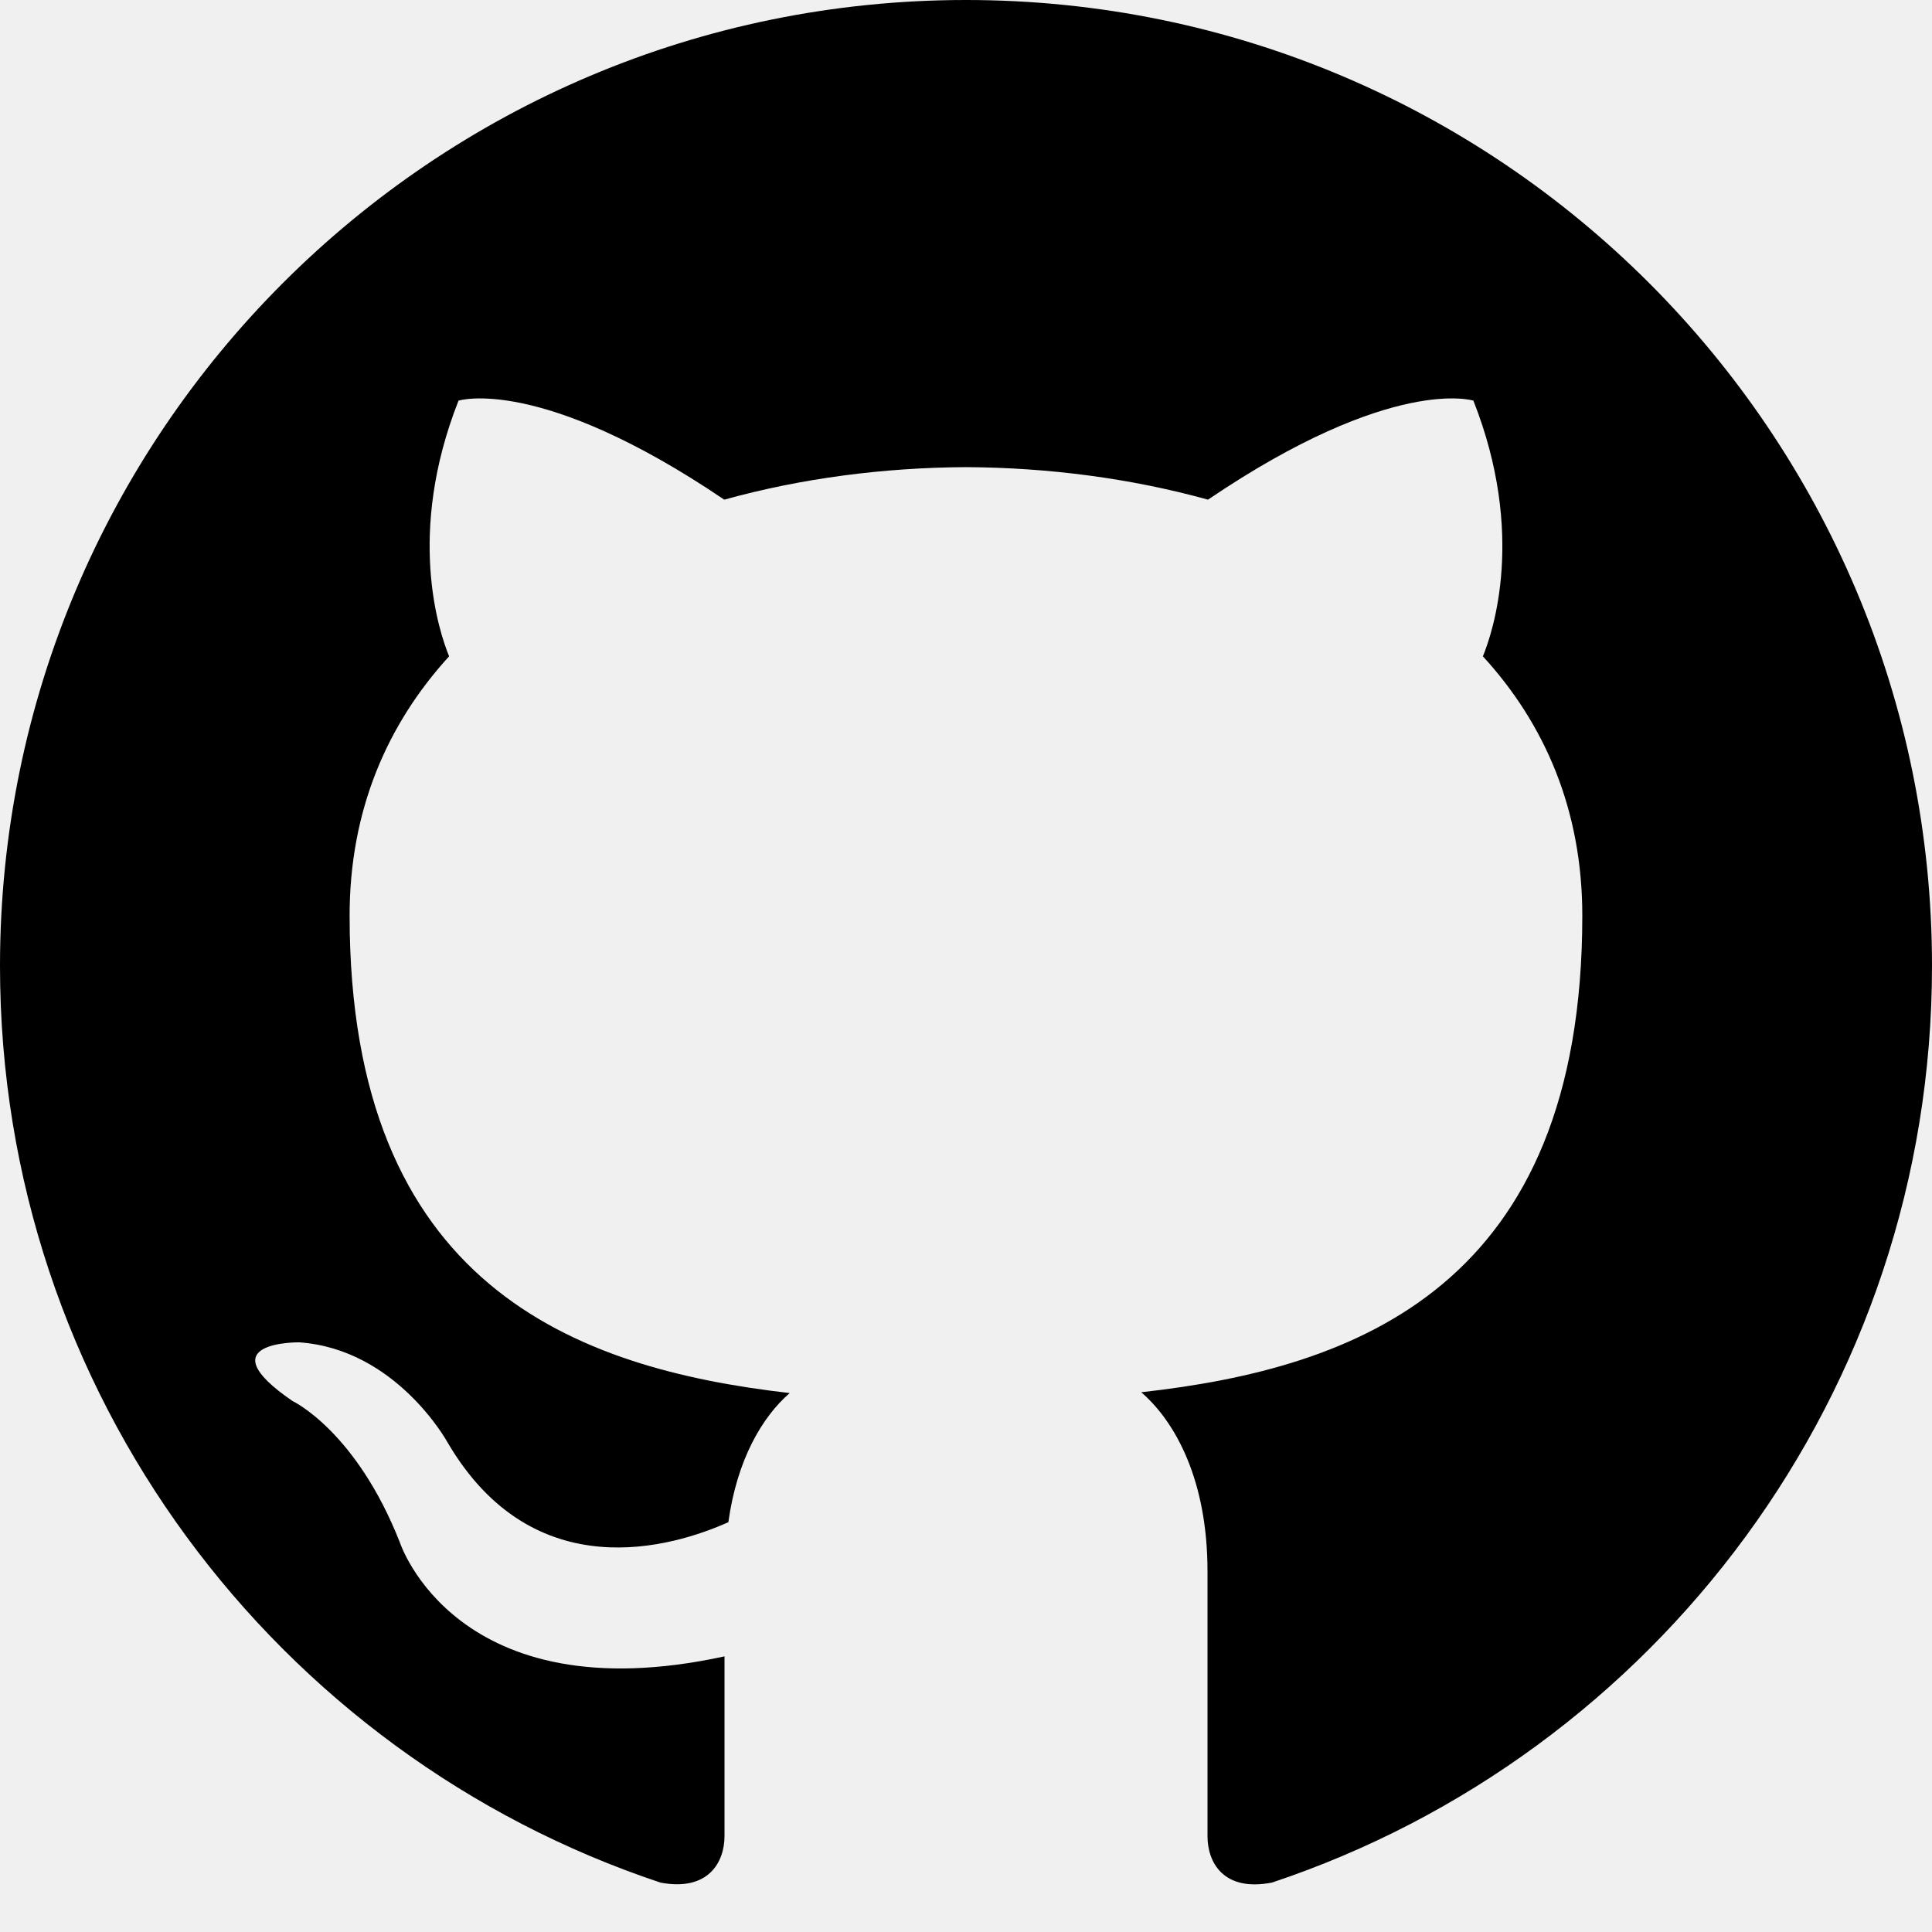
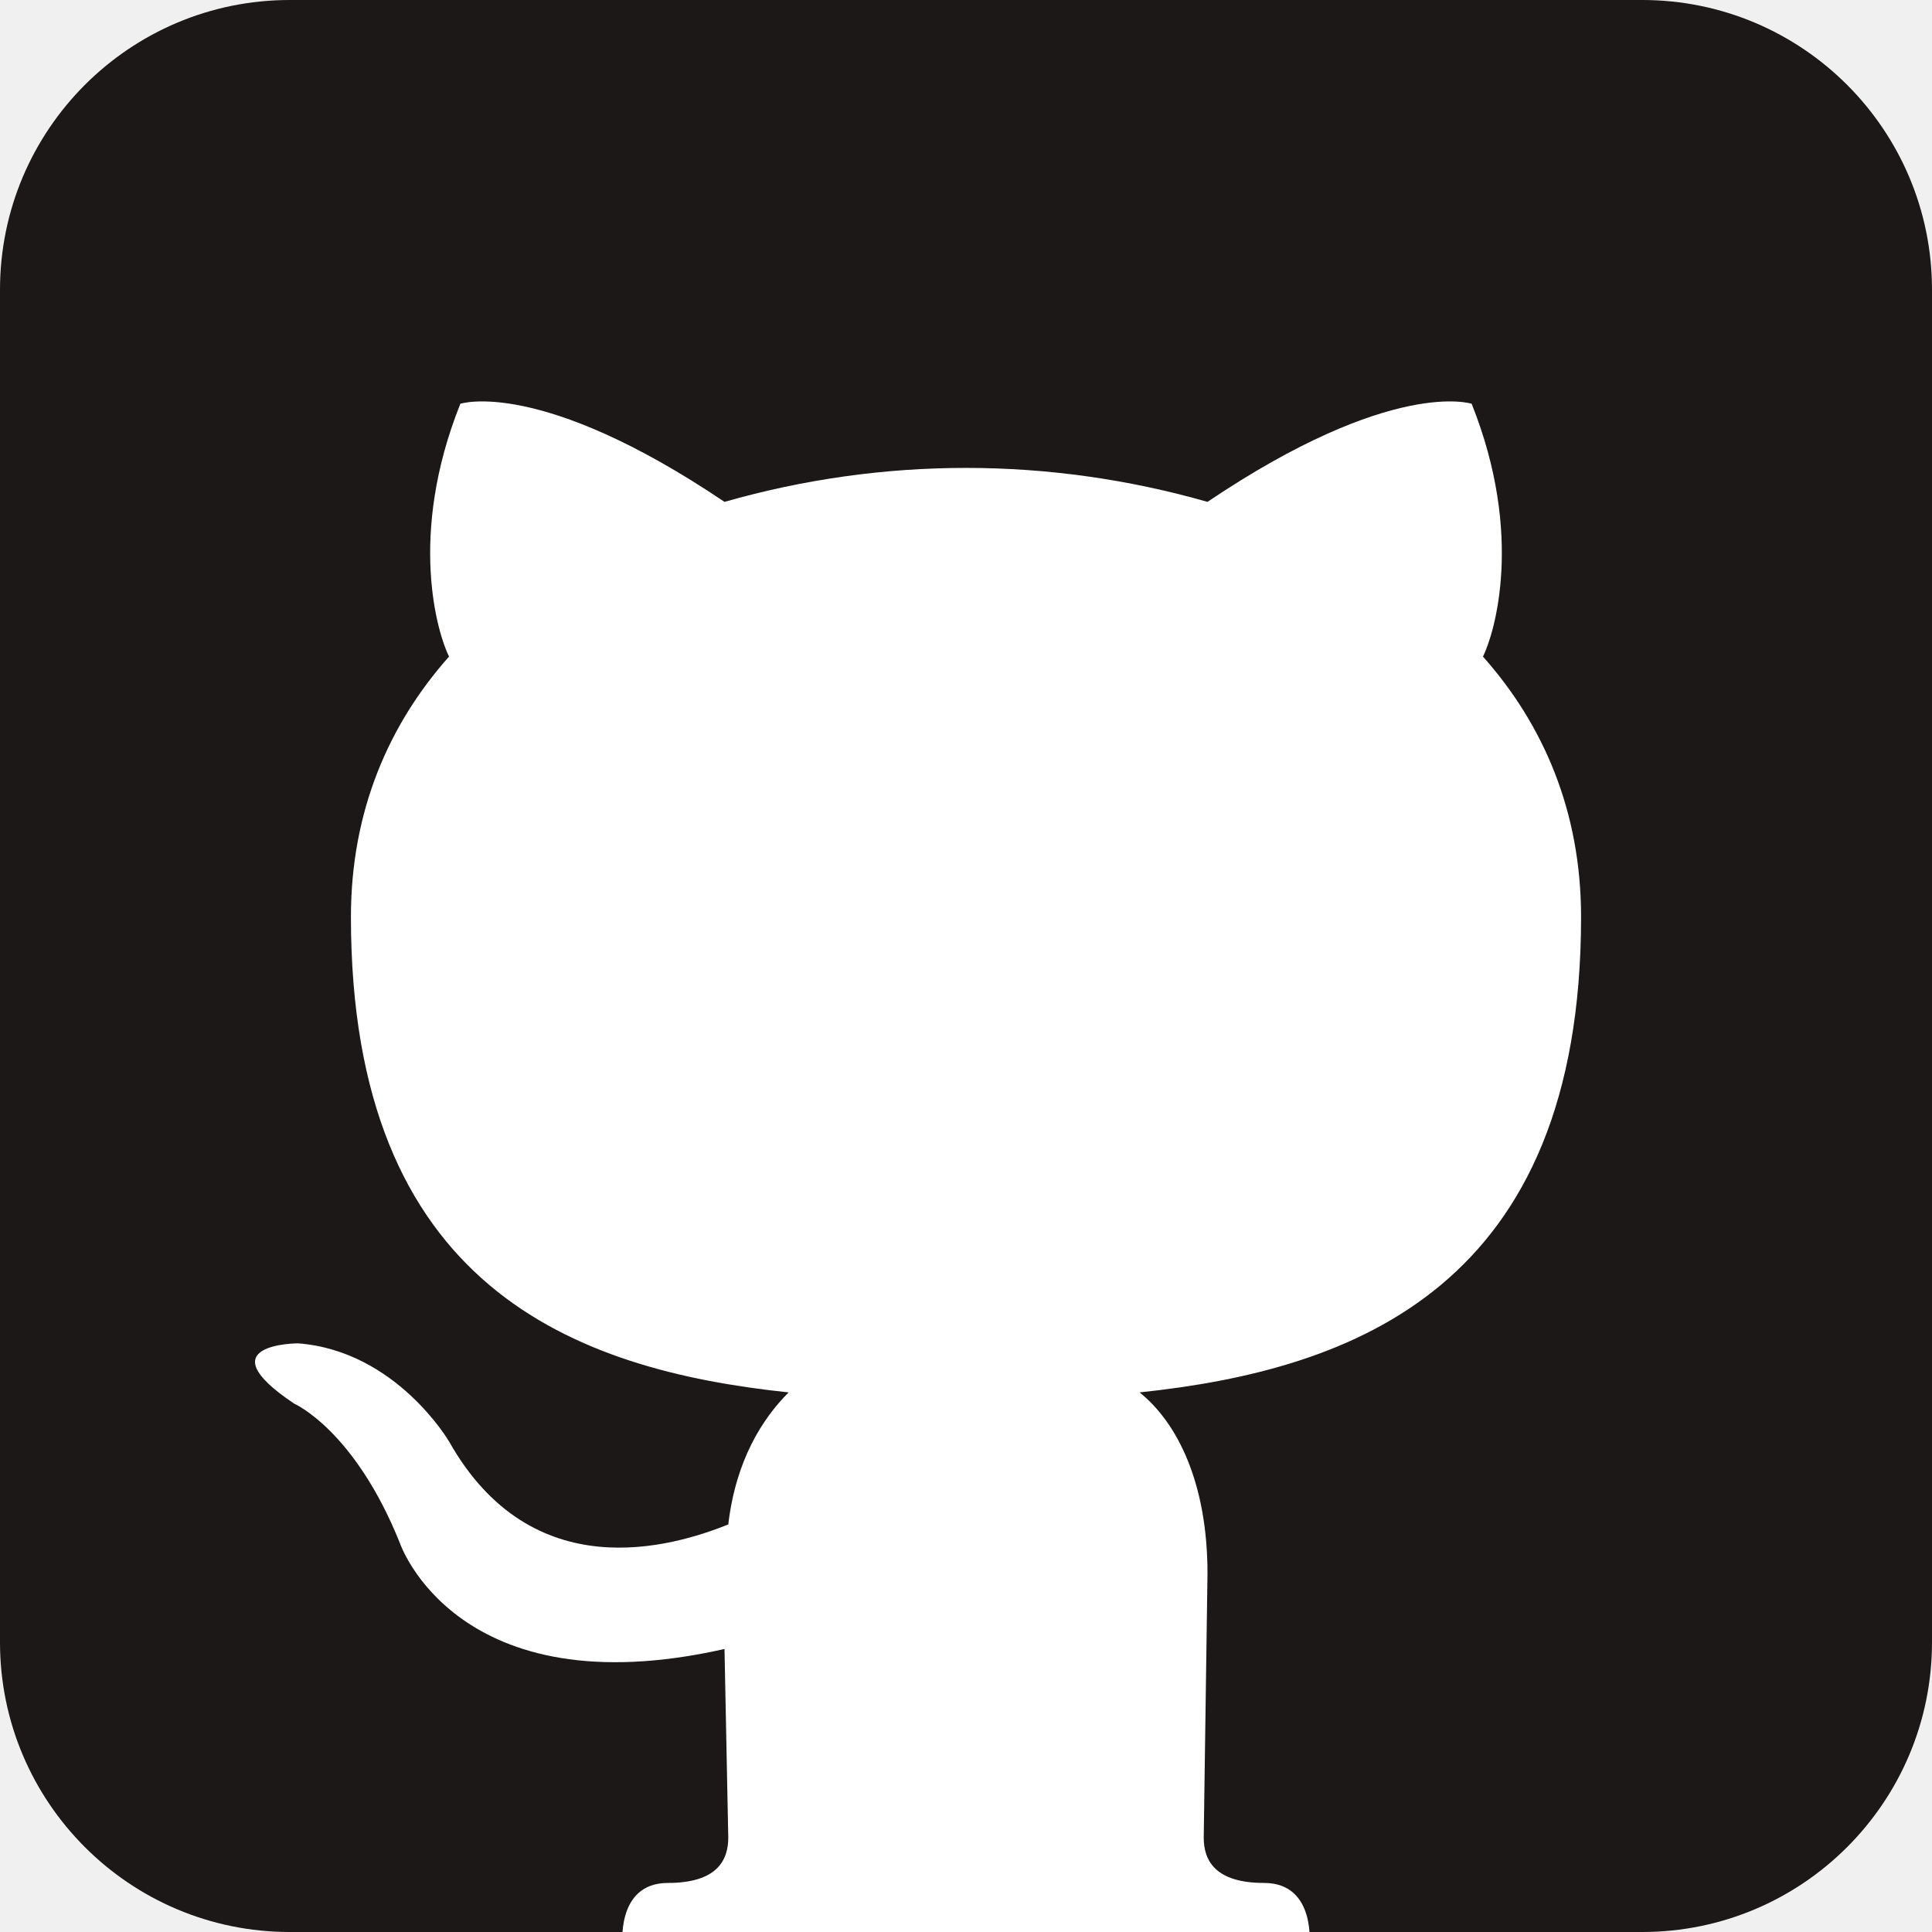
- <svg xmlns="http://www.w3.org/2000/svg" width="24" height="24" viewBox="0 0 24 24">
-   <path d="M12 0c-6.626 0-12 5.373-12 12 0 5.302 3.438 9.8 8.207 11.387.599.111.793-.261.793-.577v-2.234c-3.338.726-4.033-1.416-4.033-1.416-.546-1.387-1.333-1.756-1.333-1.756-1.089-.745.083-.729.083-.729 1.205.084 1.839 1.237 1.839 1.237 1.07 1.834 2.807 1.304 3.492.997.107-.775.418-1.305.762-1.604-2.665-.305-5.467-1.334-5.467-5.931 0-1.311.469-2.381 1.236-3.221-.124-.303-.535-1.524.117-3.176 0 0 1.008-.322 3.301 1.23.957-.266 1.983-.399 3.003-.404 1.02.005 2.047.138 3.006.404 2.291-1.552 3.297-1.23 3.297-1.23.653 1.653.242 2.874.118 3.176.77.84 1.235 1.911 1.235 3.221 0 4.609-2.807 5.624-5.479 5.921.43.372.823 1.102.823 2.222v3.293c0 .319.192.694.801.576 4.765-1.589 8.199-6.086 8.199-11.386 0-6.627-5.373-12-12-12z" />
+ <svg xmlns="http://www.w3.org/2000/svg" aria-label="GitHub" role="img" viewBox="0 0 512 512">
+   <rect width="512" height="512" rx="15%" fill="#1B1817" />
+   <path fill="#ffffff" d="M335 499c14 0 12 17 12 17H165s-2-17 12-17c13 0 16-6 16-12l-1-50c-71 16-86-28-86-28-12-30-28-37-28-37-24-16 1-16 1-16 26 2 40 26 40 26 22 39 59 28 74 22 2-17 9-28 16-35-57-6-116-28-116-126 0-28 10-51 26-69-3-6-11-32 3-67 0 0 21-7 70 26 42-12 86-12 128 0 49-33 70-26 70-26 14 35 6 61 3 67 16 18 26 41 26 69 0 98-60 120-117 126 10 8 18 24 18 48l-1 70c0 6 3 12 16 12z" />
</svg>
